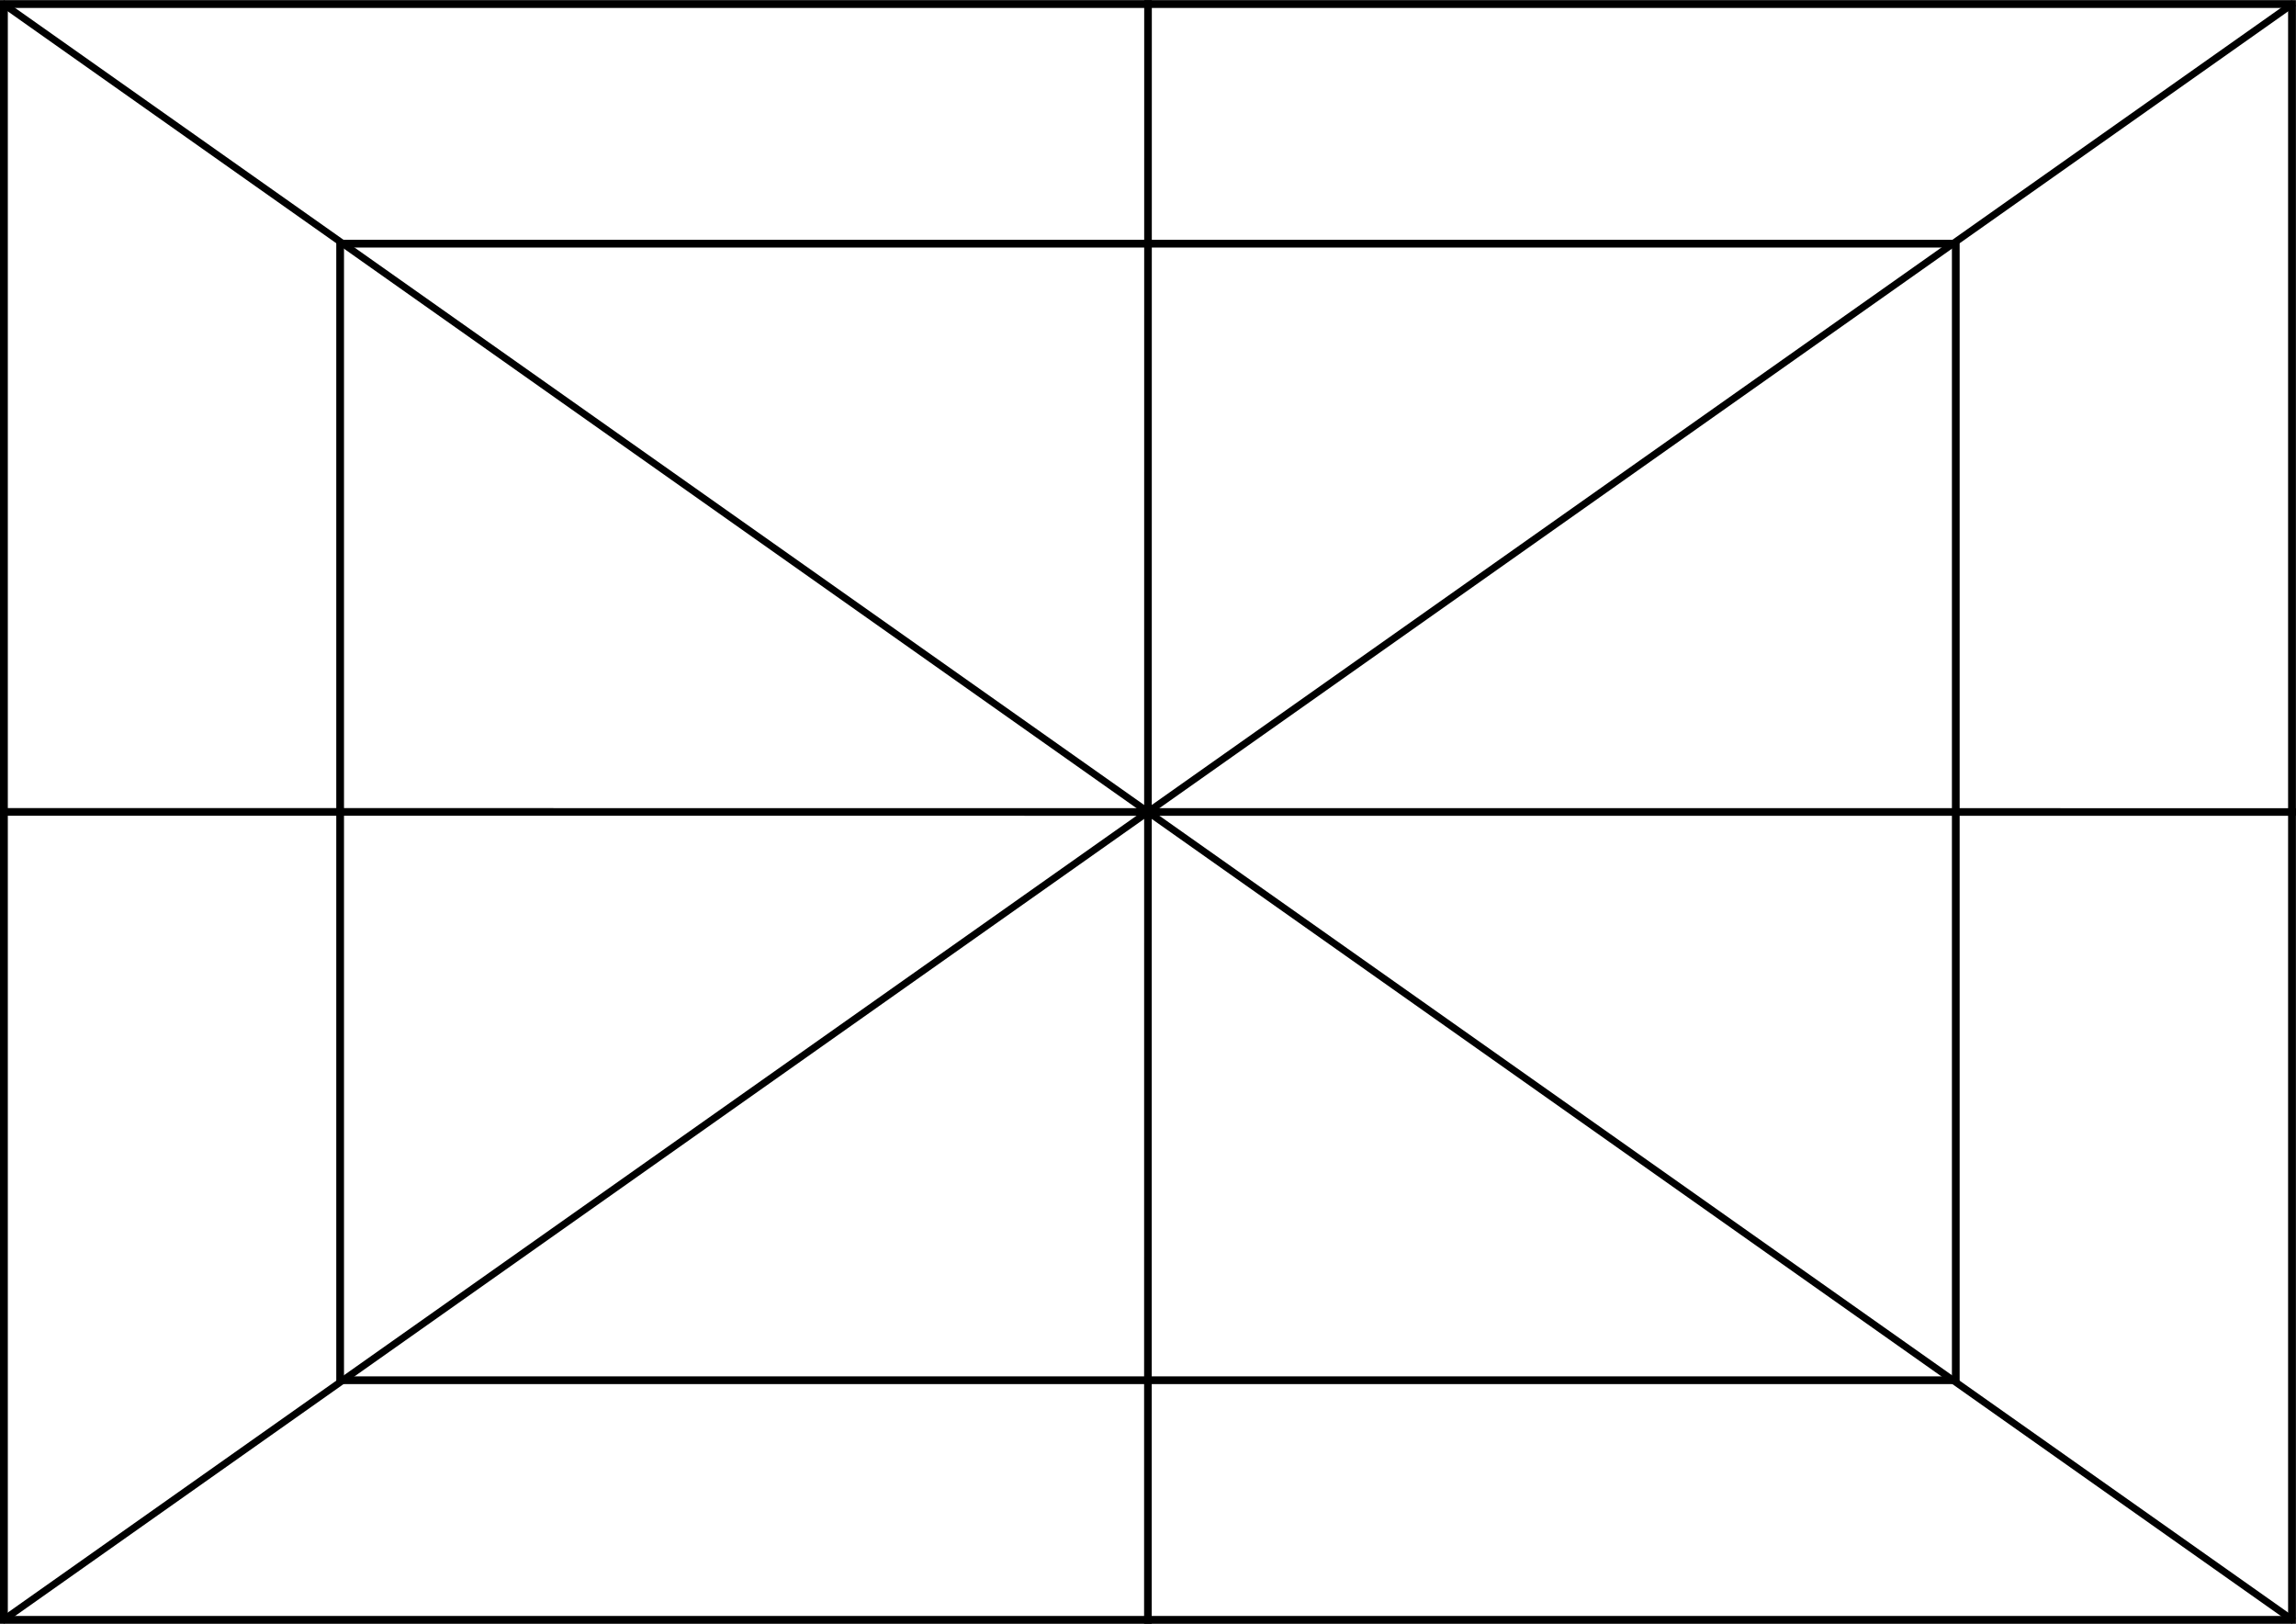
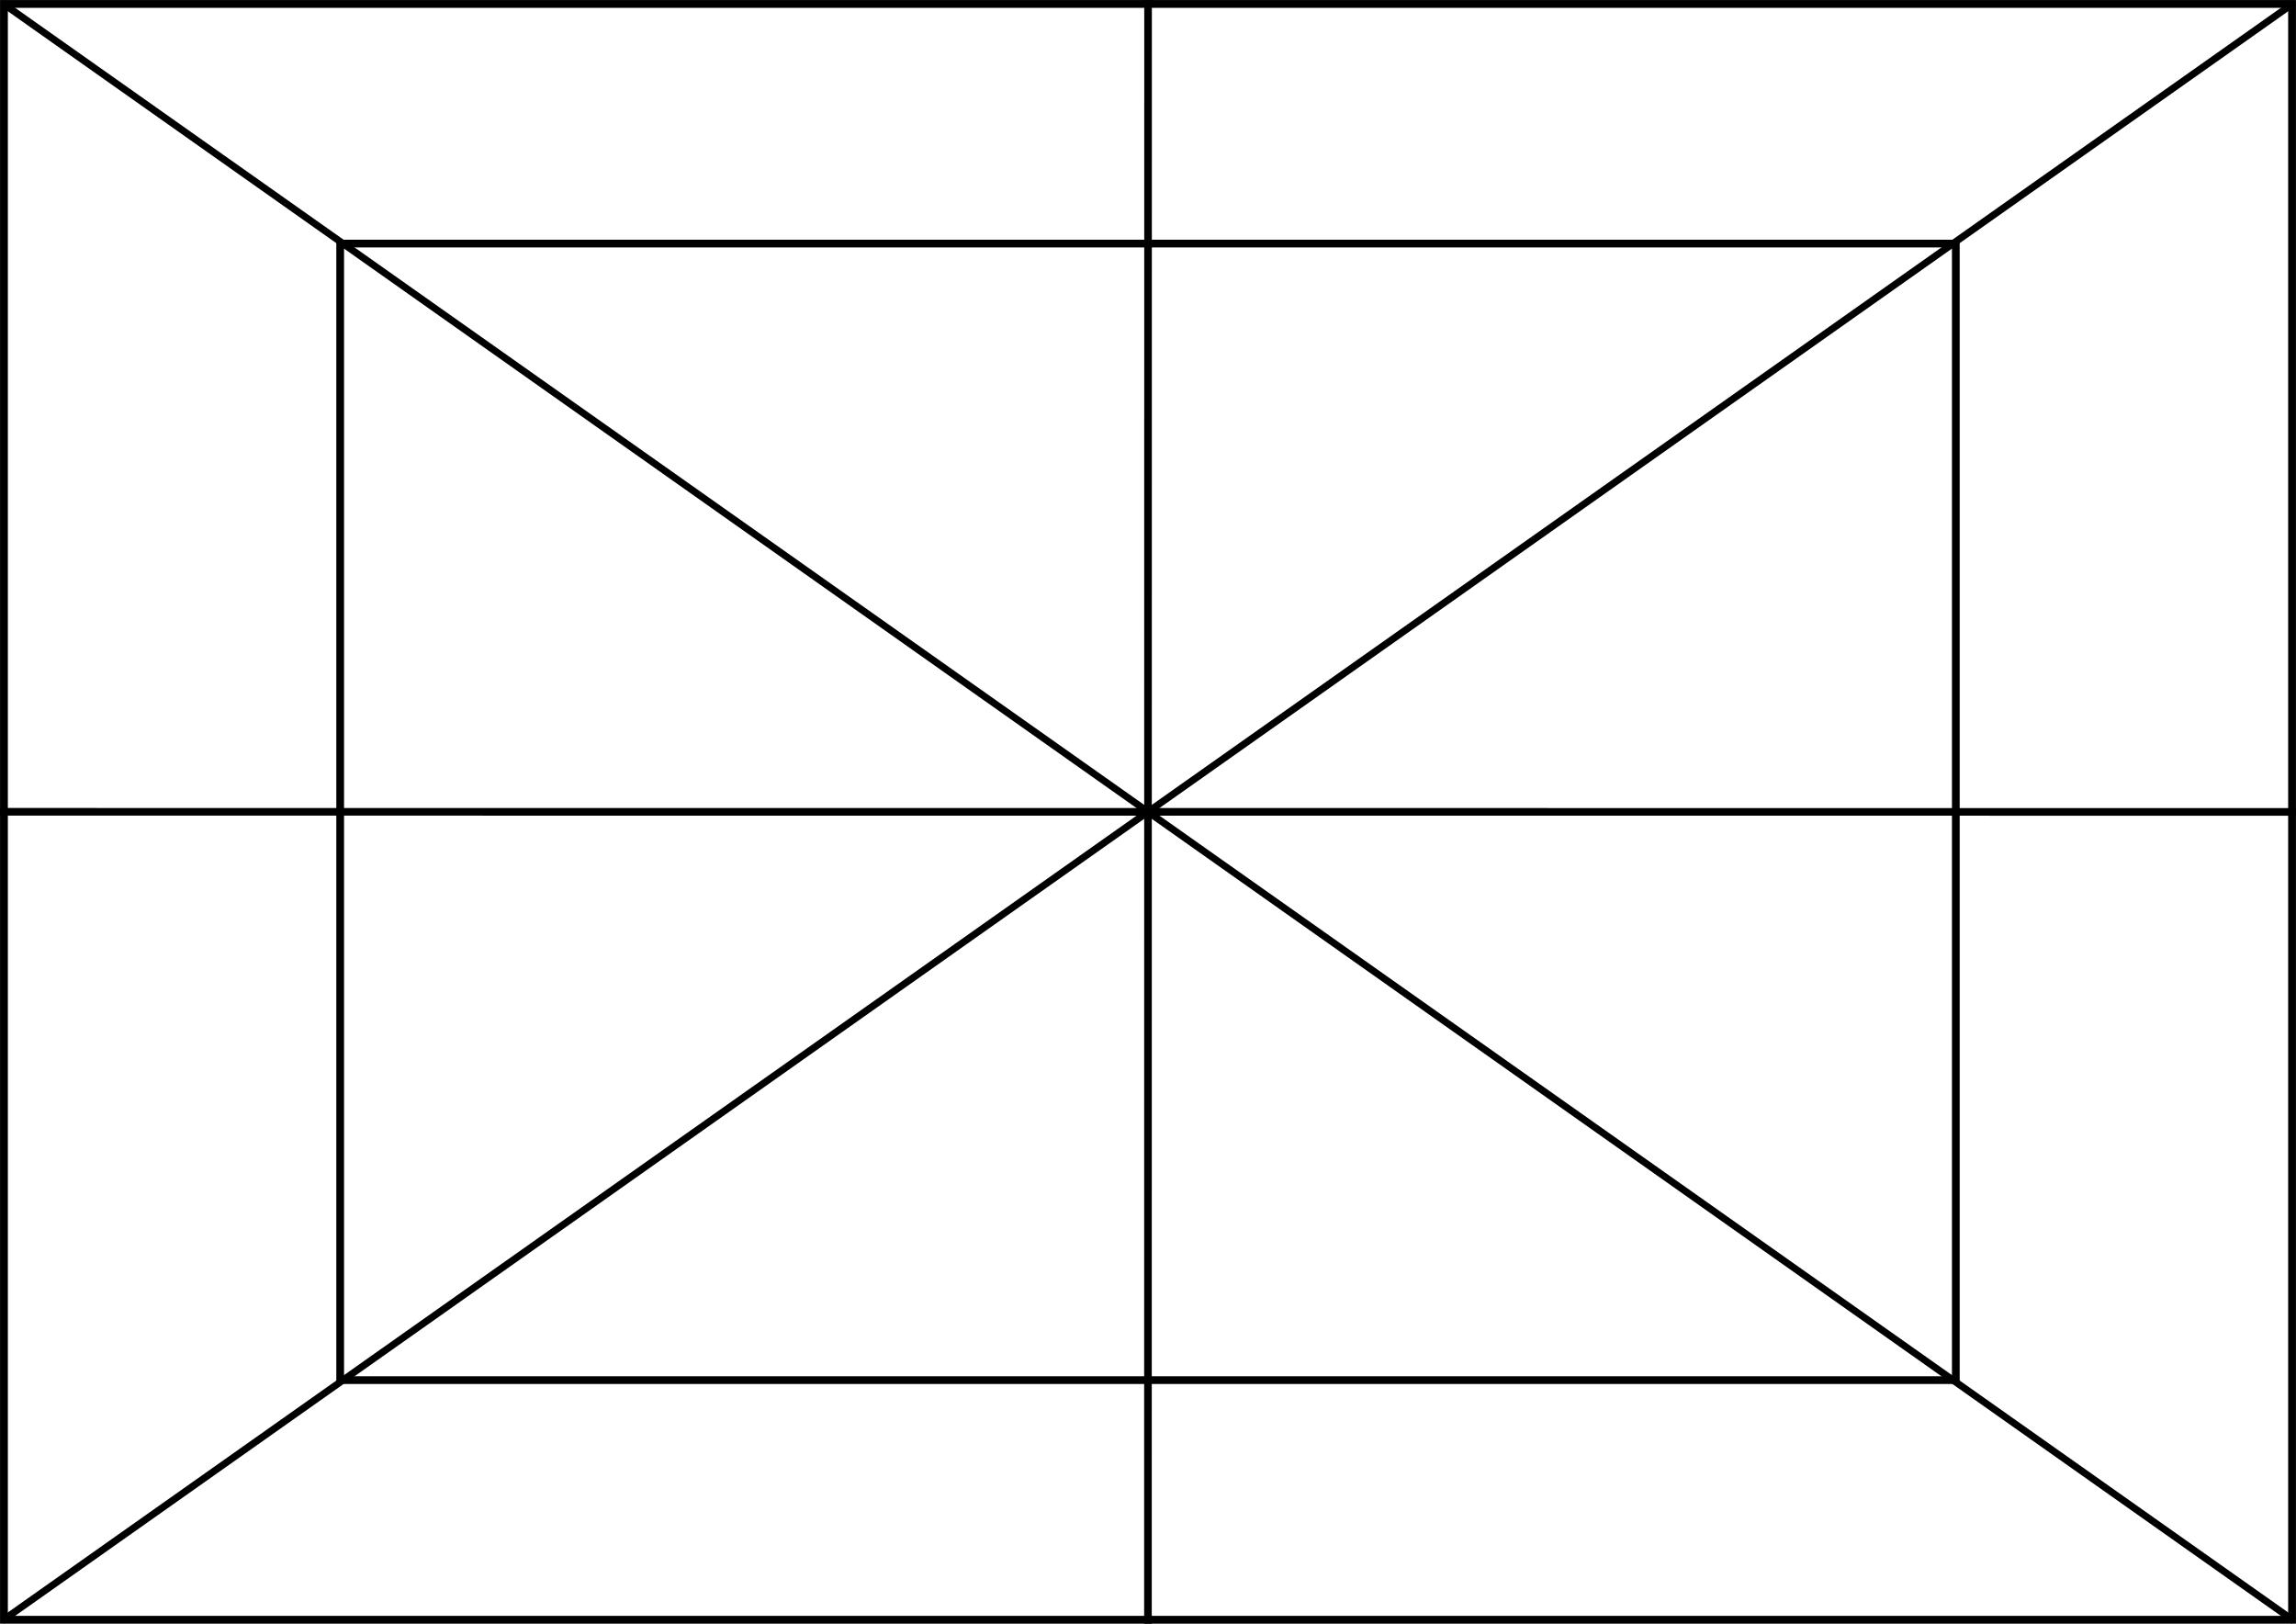
- <svg xmlns="http://www.w3.org/2000/svg" width="297mm" height="210mm" viewBox="0 0 3508 2480" version="1.1" id="svg1">
+ <svg xmlns="http://www.w3.org/2000/svg" width="297mm" height="210mm" viewBox="0 0 1122.52 793.701" version="1.1" id="svg1">
  <defs id="defs1" />
  <g id="layer1">
-     <rect style="fill:none;stroke:#000000;stroke-width:11.943;stroke-dasharray:none;stroke-opacity:1" id="rect1" width="3495.929" height="2468.371" x="5.972" y="5.971" />
-     <rect style="fill:none;stroke:#000000;stroke-width:11.811;stroke-dasharray:none;stroke-opacity:1" id="rect1-0" width="2468.502" height="1736.219" x="519.685" y="372.047" />
-     <rect style="fill:none;stroke:#000000;stroke-width:7.822;stroke-opacity:1" id="rect2-8" width="4278.257" height="2.896" x="-1419.195" y="-2026.05" transform="matrix(0.816994,-0.5766462,-0.5757945,-0.8175945,0,0)" />
-     <rect style="fill:none;stroke:#000000;stroke-width:7.822;stroke-opacity:1" id="rect2-8-7" width="4278.257" height="2.896" x="8.957" y="0.352" transform="matrix(0.816994,0.5766462,-0.5757945,0.8175945,0,0)" />
-     <rect style="fill:none;stroke:#000000;stroke-width:7.29;stroke-opacity:1" id="rect2-7" width="2473.018" height="4.352" x="3.328" y="-1756.197" transform="matrix(-6.8362705e-5,1,-1,-1.846008e-4,0,0)" />
-     <rect style="fill:none;stroke:#000000;stroke-width:7.982;stroke-opacity:1" id="rect2-7-4" width="3499.887" height="3.686" x="-3504.262" y="-1241.928" transform="matrix(-1,-4.0914939e-5,3.0844014e-4,-0.9999999,0,0)" />
+     <g id="g1" transform="translate(54.02042,192.0131)">
+       <rect style="fill:none;stroke:#000000;stroke-width:3.821;stroke-dasharray:none;stroke-opacity:1" id="rect1" width="1118.657" height="789.85" x="-52.089" y="-190.088" />
+       <rect style="fill:none;stroke:#000000;stroke-width:3.779;stroke-dasharray:none;stroke-opacity:1" id="rect1-0" width="789.892" height="555.57" x="112.293" y="-72.948" />
+       <rect style="fill:none;stroke:#000000;stroke-width:2.503;stroke-opacity:1" id="rect2-8" width="1368.993" height="0.927" x="-387.724" y="-460.312" transform="matrix(0.816994,-0.5766462,-0.5757945,-0.8175945,0,0)" />
+       <rect style="fill:none;stroke:#000000;stroke-width:2.503;stroke-opacity:1" id="rect2-8-7" width="1368.993" height="0.927" x="-151.836" y="-125.61" transform="matrix(0.816994,0.5766462,-0.5757945,0.8175945,0,0)" />
+       <rect style="fill:none;stroke:#000000;stroke-width:2.333;stroke-opacity:1" id="rect2-7" width="791.337" height="1.392" x="-190.925" y="-507.95" transform="matrix(-6.8362704e-5,1,-1,-1.846008e-4,0,0)" />
+       <rect style="fill:none;stroke:#000000;stroke-width:2.554;stroke-opacity:1" id="rect2-7-4" width="1119.924" height="1.179" x="-1067.264" y="-205.406" transform="matrix(-1,-4.0914938e-5,3.0844015e-4,-0.9999999,0,0)" />
+     </g>
  </g>
</svg>
